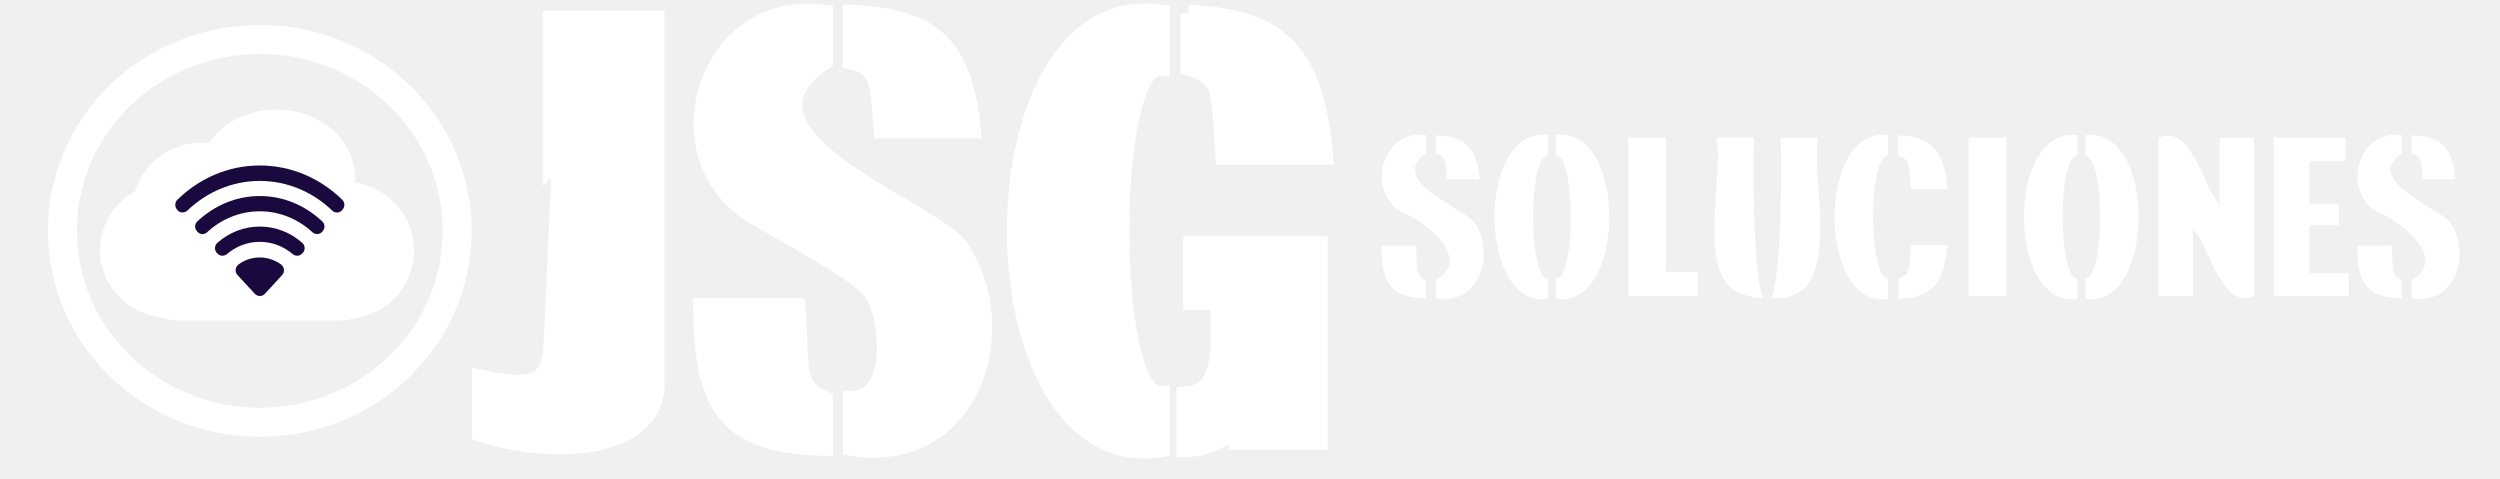
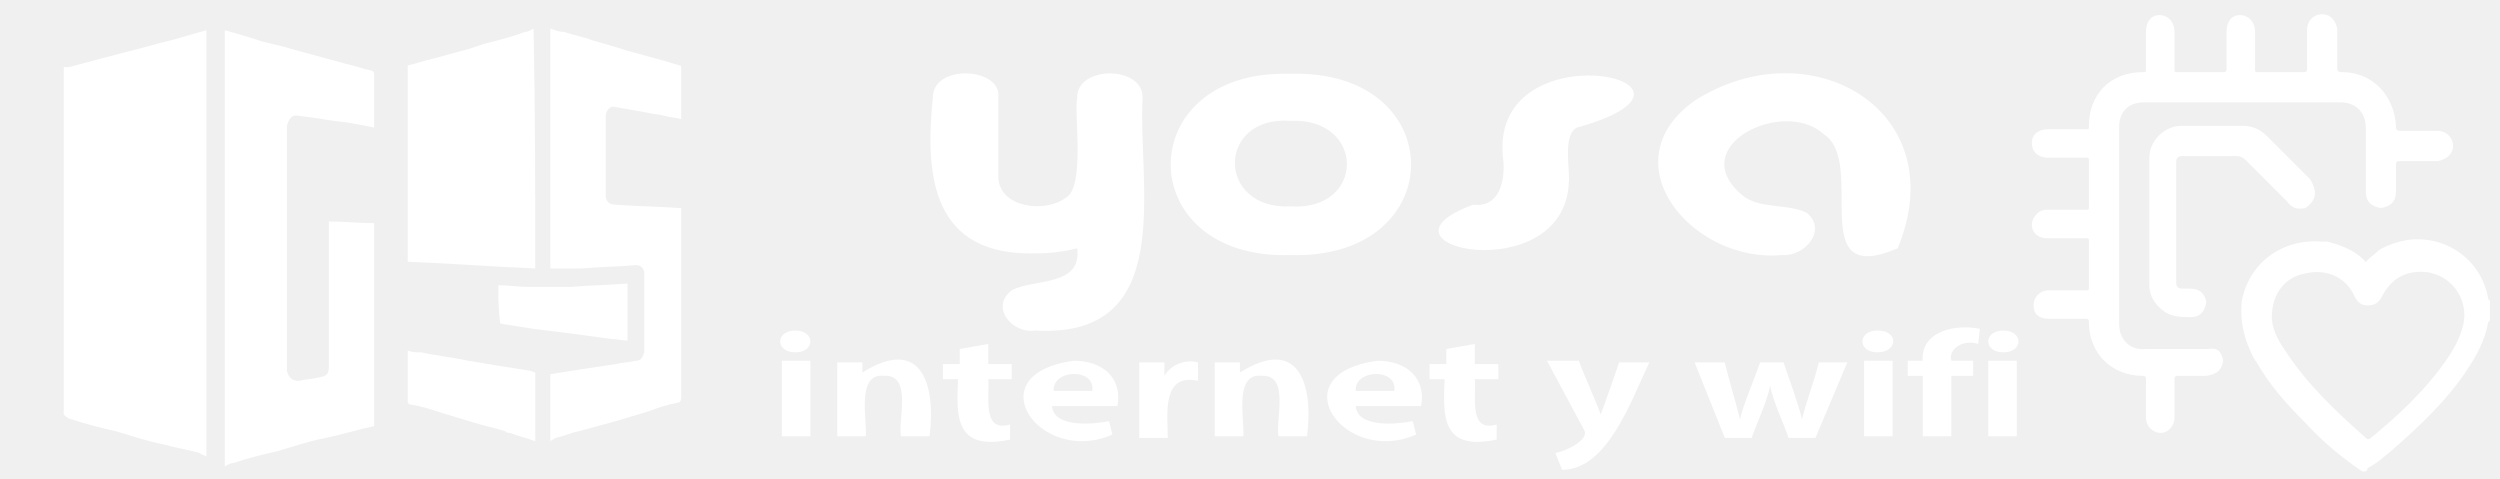
- <svg xmlns="http://www.w3.org/2000/svg" version="1.1" id="Capa_1" x="0px" y="0px" width="148.96px" height="28.5px" viewBox="0 0 148.96 28.5" style="enable-background:new 0 0 148.96 28.5;" xml:space="preserve">
+ <svg xmlns="http://www.w3.org/2000/svg" version="1.1" id="Capa_1" x="0px" y="0px" width="149px" height="28.5px" viewBox="0 0 149 28.5" style="enable-background:new 0 0 149 28.5;" xml:space="preserve">
  <style type="text/css">
- 	.st0{fill:none;stroke:#FFFFFF;stroke-width:1.727;stroke-miterlimit:10;}
- 	.st1{fill:#FFFFFF;}
- 	.st2{fill:#1A093E;}
- 	.st3{fill:#FFFFFF;stroke:#FFFFFF;stroke-miterlimit:10;}
+ 	.st0{fill:#fff;}
+ 	.st1{fill:#fff;}
</style>
  <g>
-     <g>
-       <path class="st0" d="M15.48,25.16c-1.59,0-3.13-0.3-4.58-0.9c-1.4-0.57-2.66-1.4-3.74-2.44c-1.08-1.05-1.93-2.27-2.52-3.63    c-0.61-1.41-0.92-2.9-0.92-4.44s0.31-3.03,0.92-4.44c0.59-1.36,1.44-2.58,2.52-3.63S9.5,3.82,10.9,3.25    c1.45-0.59,2.99-0.9,4.58-0.9c1.59,0,3.13,0.3,4.58,0.9c1.4,0.57,2.66,1.4,3.74,2.44c1.08,1.05,1.93,2.27,2.52,3.63    c0.61,1.41,0.92,2.9,0.92,4.44s-0.31,3.03-0.92,4.44c-0.59,1.36-1.44,2.58-2.52,3.63c-1.08,1.05-2.34,1.87-3.74,2.44    C18.61,24.86,17.06,25.16,15.48,25.16z" />
-     </g>
-     <path class="st1" d="M21.15,10.87c0.01-0.1,0.01-0.2,0.01-0.3c0-2.23-2.1-4.05-4.68-4.05c-1.68,0-3.2,0.78-4.03,1.99   C12.31,8.5,12.17,8.5,12.03,8.5c-1.85,0-3.46,1.2-3.98,2.89c-1.27,0.71-2.09,2.05-2.09,3.51c0,2.03,1.53,3.73,3.58,4.01   c0.42,0.13,0.85,0.19,1.3,0.19h9.22c0.34,0,0.67-0.04,1-0.11c2.06-0.27,3.61-2,3.61-4.06C24.67,12.9,23.16,11.18,21.15,10.87z" />
+     <path class="st0" d="M140.8,28.1c-1.2-0.8-2.4-1.8-3.4-2.9c-1.1-1.1-2.1-2.2-2.9-3.6c0,0,0-0.1-0.1-0.1c0-0.1-0.1-0.2-0.1-0.2   c-0.5-1-0.8-2-0.7-3.2c0,0,0-0.1,0-0.1c0.4-2.3,2.4-3.8,4.8-3.6c0.1,0,0.2,0,0.3,0c0.8,0.2,1.6,0.5,2.2,1.1c0.1,0.1,0.1,0.2,0.2,0   c0.2-0.2,0.5-0.4,0.7-0.6c0.5-0.3,1.1-0.5,1.7-0.6c2.3-0.3,4.4,1.2,4.8,3.5c0,0,0,0.1,0.1,0.1c0,0.4,0,0.8,0,1.2c0,0,0,0-0.1,0.1   c-0.2,1.1-0.7,2-1.3,2.9c-1.2,1.8-2.8,3.3-4.4,4.7c-0.5,0.4-0.9,0.8-1.5,1.1C141.1,28.1,141,28.1,140.8,28.1z M135.4,18.9   c0,0.6,0.3,1.3,0.8,2c1.3,2,3,3.6,4.8,5.2c0.1,0.1,0.2,0.1,0.3,0c1.6-1.3,3.2-2.8,4.4-4.5c0.5-0.7,0.9-1.4,1.1-2.2   c0.4-1.6-0.8-3.2-2.5-3.2c-1.1,0-1.8,0.5-2.3,1.4c-0.2,0.4-0.4,0.6-0.9,0.6c-0.4,0-0.6-0.2-0.8-0.6c-0.5-1.1-1.7-1.6-2.9-1.3   C136.2,16.5,135.4,17.5,135.4,18.9z" />
+     <path class="st0" d="M132.5,21.5c-0.1,0.6-0.4,0.8-1,0.9c-0.6,0-1.1,0-1.7,0c-0.2,0-0.2,0.1-0.2,0.2c0,0.8,0,1.5,0,2.3   c0,0.5-0.4,0.9-0.8,0.9c-0.5,0-0.9-0.4-0.9-0.9c0-0.8,0-1.5,0-2.3c0-0.2-0.1-0.2-0.2-0.2c-1.8,0-3.2-1.3-3.2-3.2   c0-0.2-0.1-0.2-0.2-0.2c-0.7,0-1.5,0-2.2,0c-0.6,0-0.9-0.3-0.9-0.8c0-0.5,0.4-0.9,0.9-0.9c0.7,0,1.5,0,2.2,0c0.2,0,0.2,0,0.2-0.2   c0-0.9,0-1.8,0-2.7c0-0.2,0-0.2-0.2-0.2c-0.8,0-1.5,0-2.3,0c-0.7,0-1.1-0.6-0.8-1.2c0.2-0.3,0.4-0.5,0.8-0.5c0.8,0,1.5,0,2.3,0   c0.2,0,0.2,0,0.2-0.2c0-0.9,0-1.8,0-2.7c0-0.2,0-0.2-0.2-0.2c-0.7,0-1.5,0-2.2,0c-0.6,0-1-0.3-1-0.9c0-0.5,0.4-0.8,1-0.8   c0.7,0,1.5,0,2.2,0c0.2,0,0.2,0,0.2-0.2c0-1.9,1.3-3.2,3.2-3.2c0.2,0,0.2,0,0.2-0.2c0-0.7,0-1.5,0-2.2c0-0.6,0.3-1,0.8-1   c0.5,0,0.9,0.4,0.9,1c0,0.7,0,1.5,0,2.2c0,0.2,0,0.2,0.2,0.2c0.9,0,1.8,0,2.7,0c0.2,0,0.2-0.1,0.2-0.2c0-0.7,0-1.5,0-2.2   c0-0.6,0.3-1,0.8-1c0.5,0,0.9,0.4,0.9,1c0,0.7,0,1.5,0,2.2c0,0.2,0,0.2,0.2,0.2c0.9,0,1.8,0,2.7,0c0.2,0,0.2-0.1,0.2-0.2   c0-0.8,0-1.5,0-2.3c0-0.7,0.6-1.1,1.2-0.9c0.3,0.1,0.5,0.4,0.6,0.8c0,0.8,0,1.5,0,2.3c0,0.2,0,0.3,0.3,0.3c1.8,0,3.1,1.4,3.2,3.2   c0,0.2,0,0.3,0.3,0.3c0.7,0,1.5,0,2.2,0c0.5,0,0.9,0.4,0.9,0.9c0,0.5-0.4,0.8-0.9,0.9c-0.7,0-1.5,0-2.2,0c-0.2,0-0.3,0-0.3,0.2   c0,0.5,0,1.1,0,1.6c0,0.6-0.3,0.9-0.9,1c-0.6-0.1-0.9-0.4-0.9-1c0-1.3,0-2.5,0-3.8c0-0.9-0.6-1.5-1.5-1.5c-3.9,0-7.8,0-11.7,0   c-1,0-1.5,0.6-1.5,1.5c0,3.9,0,7.8,0,11.7c0,0.9,0.6,1.6,1.6,1.5c1.2,0,2.5,0,3.7,0C132.1,20.7,132.4,20.9,132.5,21.5z" />
+     <path class="st0" d="M137.4,12.4c-0.5,0.1-0.8,0-1.1-0.4c-0.8-0.8-1.7-1.7-2.5-2.5c-0.1-0.1-0.3-0.2-0.5-0.2c-1.1,0-2.1,0-3.2,0   c-0.3,0-0.4,0.1-0.4,0.4c0,2.4,0,4.8,0,7.1c0,0.3,0.1,0.4,0.4,0.4c0.1,0,0.2,0,0.4,0c0.6,0,0.9,0.3,1,0.8c-0.1,0.6-0.4,0.9-0.9,0.9   c-0.6,0-1.2,0-1.7-0.4c-0.5-0.4-0.8-0.9-0.8-1.5c0-2.5,0-5,0-7.6c0-1,0.9-1.9,1.9-1.9c1.2,0,2.5,0,3.7,0c0.5,0,1,0.2,1.4,0.6   c0.9,0.9,1.7,1.7,2.6,2.6C138.1,11.4,138.1,11.9,137.4,12.4z" />
  </g>
  <g>
-     <path class="st2" d="M16.81,16.39c0.17-0.18,0.14-0.48-0.06-0.63c-0.36-0.26-0.8-0.42-1.27-0.42c-0.47,0-0.91,0.15-1.27,0.42   c-0.2,0.15-0.23,0.44-0.06,0.63l1.04,1.12c0.16,0.17,0.43,0.17,0.59,0L16.81,16.39z" />
-     <path class="st2" d="M15.48,10.78c1.65,0,3.17,0.67,4.32,1.77c0.16,0.16,0.42,0.15,0.58-0.02l0.03-0.04   c0.15-0.17,0.15-0.43-0.02-0.59c-1.3-1.27-3.02-2.04-4.91-2.04c-1.89,0-3.61,0.77-4.91,2.04c-0.16,0.16-0.17,0.42-0.02,0.59   l0.03,0.04c0.15,0.17,0.41,0.17,0.58,0.02C12.31,11.45,13.82,10.78,15.48,10.78z" />
-     <path class="st2" d="M15.48,12.59c1.2,0,2.29,0.47,3.14,1.25c0.16,0.15,0.42,0.14,0.57-0.02l0.03-0.04   c0.16-0.17,0.15-0.43-0.02-0.59c-1-0.94-2.3-1.51-3.72-1.51c-1.42,0-2.72,0.57-3.72,1.51c-0.17,0.16-0.18,0.42-0.02,0.59l0.03,0.04   c0.15,0.16,0.4,0.18,0.57,0.02C13.18,13.06,14.28,12.59,15.48,12.59z" />
-     <path class="st2" d="M15.48,14.41c0.74,0,1.42,0.27,1.96,0.73c0.17,0.14,0.41,0.13,0.56-0.03l0.04-0.04   c0.16-0.17,0.15-0.44-0.03-0.6c-0.69-0.61-1.57-0.97-2.53-0.97c-0.96,0-1.84,0.36-2.53,0.97c-0.17,0.15-0.19,0.43-0.03,0.6   l0.04,0.04c0.15,0.16,0.39,0.17,0.56,0.03C14.06,14.68,14.74,14.41,15.48,14.41z" />
+     <path class="st0" d="M61.8,15.1c-6.2,0.2-6.7-4.5-6.2-9.3c0-2,4.1-1.8,3.9,0c0,0,0,4.8,0,4.8c0.1,1.8,2.8,2.1,4,1.2   c1.2-0.6,0.5-5,0.7-6c0-1.9,3.9-1.9,3.9,0c-0.3,5.2,2.1,14.4-6.4,13.9c-1.4,0.2-2.7-1.4-1.4-2.4c1.3-0.7,4.2-0.2,3.9-2.5   C63.4,15,62.6,15.1,61.8,15.1z" />
+     <path class="st0" d="M76.9,4.4c9.6-0.3,9.6,11.1,0,10.8C67.4,15.5,67.4,4.1,76.9,4.4z M76.9,7.2c-4.4-0.3-4.4,5.3,0,5.1   C81.4,12.6,81.4,7,76.9,7.2z" />
+     <path class="st0" d="M94,7.6c-0.9,0.4-0.4,2.6-0.5,3.3c-0.3,6.4-12.5,3.8-5.7,1.3c1.6,0.2,1.9-1.5,1.8-2.6C88.5,1.5,104,4.8,94,7.6   z" />
+     <path class="st0" d="M106.2,15.2c-5.3,0.5-10.4-5.5-5.2-9.2c6.9-4.4,15.5,0.6,12.1,8.8c-5.6,2.4-1.8-5.1-4.4-6.8   c-2.4-2.2-8.3,0.7-4.9,3.6c1,0.9,2.8,0.5,3.9,1.1C108.9,13.7,107.6,15.3,106.2,15.2z" />
  </g>
  <g>
-     <path class="st3" d="M32.84,1.13h6.25v22.1c-0.57,4.18-7.44,3.65-10.48,2.58v-3.29c2.46,0.49,3.97,0.67,4.22-1.46   C32.84,21.06,32.84,1.13,32.84,1.13z" />
-     <path class="st3" d="M49.13,26.66c-5.67-0.15-7.29-2.15-7.33-8.39h5.7c0.26,3.44-0.24,4.72,1.63,5.53V26.66z M50.73,26.66v-2.85   c2.91-0.04,2.15-5.71,1-6.65c-0.83-1.03-5.68-3.6-6.77-4.28c-5.82-3.41-3-13.08,4.18-12.09v2.85c-6.69,4.53,6.96,8.98,8.11,11.19   C60.49,19.68,57.88,27.82,50.73,26.66z M50.73,0.79c4.75,0.19,6.73,1.81,7.21,6.96h-5.38c-0.24-2.46-0.01-3.72-1.83-4.11V0.79z" />
-     <path class="st3" d="M69.21,4.01c-3.24-0.33-3.21,19.87,0,19.49v3.23c-11.59,1.86-11.65-27.76,0-25.94V4.01z M78.61,26.29h-4.9   v-0.95c-0.8,0.93-1.93,1.4-3.11,1.39v-3.19c2.65-0.18,1.9-3.66,2.03-5.57H71v-3.4h7.61V26.29z M70.84,0.79   c5.58,0.22,7.57,2.47,8.09,8.52h-6.01c-0.3-3.2,0.17-4.72-2.07-5.3V0.79z" />
+     <path class="st1" d="M47.4,21c-1.2,0-1.2-1.3,0-1.3C48.6,19.7,48.6,21,47.4,21z M48.3,21.6V26h-1.7v-4.5H48.3z" />
+     <path class="st1" d="M51.4,22.2c3.5-2.2,4.4,0.7,4,3.8h-1.7c-0.2-0.9,0.7-3.7-1-3.6c-1.7-0.2-1,2.7-1.1,3.6h-1.7c0-0.9,0-3.6,0-4.4   h1.5L51.4,22.2L51.4,22.2z" />
+     <path class="st1" d="M57.2,21.6v-0.8l1.7-0.3v1.2h1.4v0.9h-1.4c0.1,1-0.4,3.2,1.3,2.7l0,0.9c-3.3,0.7-3.2-1.4-3.1-3.6h-0.9v-0.9   H57.2z" />
+     <path class="st1" d="M62.7,24.2c0.1,1.3,2.4,1.1,3.4,0.9l0.2,0.8c-4.3,1.9-8.2-3.6-2.3-4.4c1.8,0,2.9,1.1,2.6,2.7H62.7z M65.1,23.3   c0.2-1.4-2.4-1.3-2.3,0H65.1z" />
+     <path class="st1" d="M69.4,22.4c0.4-0.7,1.3-1,2-0.8v1.1c-2.2-0.5-1.8,2.1-1.8,3.4h-1.7c0-0.9,0-3.6,0-4.5h1.5L69.4,22.4L69.4,22.4   z" />
+     <path class="st1" d="M73.9,22.2c3.5-2.2,4.4,0.7,4,3.8h-1.7c-0.2-0.9,0.7-3.7-1-3.6c-1.7-0.2-1,2.7-1.1,3.6h-1.7c0-0.9,0-3.6,0-4.4   h1.5L73.9,22.2L73.9,22.2z" />
+     <path class="st1" d="M80.8,24.2c0.1,1.3,2.4,1.1,3.4,0.9l0.2,0.8c-4.3,1.9-8.2-3.6-2.3-4.4c1.8,0,2.9,1.1,2.6,2.7H80.8z M83.1,23.3   c0.2-1.4-2.4-1.3-2.3,0H83.1z" />
+     <path class="st1" d="M86.2,21.6v-0.8l1.7-0.3v1.2h1.4v0.9h-1.4c0.1,1-0.4,3.2,1.3,2.7l0,0.9c-3.3,0.7-3.2-1.4-3.1-3.6h-0.9v-0.9   H86.2z" />
+     <path class="st1" d="M96.5,21.6h1.8c-1.1,2.3-2.5,6.4-5.2,6.4l-0.4-1c0.6-0.1,2.1-0.8,1.7-1.4c0,0-2.2-4.1-2.2-4.1h1.9   c0.2,0.6,1.1,2.6,1.3,3.2h0C95.6,24.2,96.3,22.2,96.5,21.6z" />
+     <path class="st1" d="M108.4,21.6h1.7l-1.9,4.5h-1.6c-0.3-0.9-0.9-2.1-1.1-3.1h0c-0.2,1-0.8,2.2-1.1,3.1h-1.6l-1.8-4.5h1.8   c0.2,0.9,0.7,2.5,0.9,3.4h0c0.2-0.9,0.9-2.5,1.2-3.4h1.4c0.3,0.9,0.9,2.5,1.1,3.4h0C107.6,24.1,108.2,22.5,108.4,21.6z" />
+     <path class="st1" d="M111.9,21c-1.2,0-1.2-1.3,0-1.3C113.2,19.7,113.1,21,111.9,21z M112.8,21.6V26h-1.7v-4.5H112.8z" />
+     <path class="st1" d="M114.6,21.6c-0.2-1.9,2-2.3,3.4-2l-0.1,0.9c-0.9-0.3-1.8,0.3-1.6,1h1.3v0.9h-1.3V26h-1.7v-3.6h-0.9v-0.9H114.6   z" />
+     <path class="st1" d="M119.4,21c-1.2,0-1.2-1.3,0-1.3C120.6,19.7,120.6,21,119.4,21z M120.2,21.6V26h-1.7v-4.5H120.2z" />
  </g>
  <g>
-     <path class="st1" d="M84.97,17.78c-2.1-0.06-2.64-0.85-2.66-3.15h2.06c0.1,1.29-0.09,1.77,0.59,2.08V17.78z M85.55,17.78v-1.07   c2.26-1.33-0.69-3.55-2.09-4.11c-2.08-1.27-1.13-4.9,1.51-4.55v1.07c-2.42,1.68,2.49,3.37,2.94,4.21   C89.06,15.1,88.21,18.21,85.55,17.78z M85.55,8.06c1.75,0.07,2.44,0.71,2.61,2.62h-1.95c-0.09-0.92,0.01-1.39-0.66-1.54V8.06z" />
-     <path class="st1" d="M92.23,9.27c-1.18,0.01-1.17,7.34,0,7.33v1.21c-4.23,0.61-4.25-10.35,0-9.75V9.27z M92.71,9.27   c1.18,0.01,1.17,7.34,0,7.33v1.21c4.23,0.61,4.25-10.35,0-9.75V9.27z" />
-     <path class="st1" d="M101.16,17.64h-4.14V8.2h2.25v7.99h1.89V17.64z" />
-     <path class="st1" d="M103.76,17.5c-2.79-0.97-1.01-6.97-1.49-9.31h2.25c-0.09,1.91-0.04,8.11,0.52,9.56   C104.6,17.76,104.17,17.67,103.76,17.5z M105.55,17.76c0.6-1.54,0.63-7.57,0.55-9.56h2.24C107.83,10.75,110.07,18.12,105.55,17.76z   " />
-     <path class="st1" d="M112.49,9.27c-1.18,0.01-1.17,7.34,0,7.33v1.21c-4.23,0.61-4.25-10.35,0-9.75V9.27z M113.1,8.06   c2.06,0.09,2.74,0.96,2.93,3.2h-2.18c-0.11-1.19,0.07-1.77-0.75-1.99V8.06z M113.11,17.81c2.06-0.09,2.74-0.96,2.93-3.2h-2.18   c-0.11,1.19,0.07,1.77-0.75,1.99V17.81z" />
-     <path class="st1" d="M119.55,17.64h-2.25V8.2h2.25V17.64z" />
-     <path class="st1" d="M123.78,9.27c-1.18,0.01-1.17,7.34,0,7.33v1.21c-4.23,0.61-4.25-10.35,0-9.75V9.27z M124.25,9.27   c1.18,0.01,1.17,7.34,0,7.33v1.21c4.23,0.61,4.25-10.35,0-9.75V9.27z" />
-     <path class="st1" d="M128.61,17.64V8.21c2.02-0.89,2.73,3.17,3.65,3.97V8.21h2.05v9.43c-2,0.89-2.71-3.22-3.65-3.96v3.96H128.61z" />
-     <path class="st1" d="M139.95,17.64h-4.46V8.2h4.27v1.39h-2.15v2.55h1.75v1.28h-1.75v2.86h2.34V17.64z" />
-     <path class="st1" d="M143.11,17.78c-2.1-0.06-2.64-0.85-2.66-3.15h2.06c0.1,1.29-0.09,1.77,0.59,2.08V17.78z M143.69,17.78v-1.07   c2.26-1.33-0.69-3.55-2.09-4.11c-2.08-1.27-1.13-4.9,1.51-4.55v1.07c-2.42,1.68,2.49,3.37,2.94,4.21   C147.2,15.1,146.35,18.21,143.69,17.78z M143.69,8.06c1.75,0.07,2.44,0.71,2.61,2.62h-1.95c-0.09-0.92,0.01-1.39-0.66-1.54V8.06z" />
+     <g>
+       <path class="st0" d="M12.3,27.2c-0.2-0.1-0.3-0.1-0.4-0.2c-0.7-0.2-1.4-0.3-2.1-0.5c-1-0.2-1.9-0.5-2.9-0.8    c-0.9-0.2-1.7-0.4-2.6-0.7c-0.1,0-0.3-0.1-0.4-0.2c0,0-0.1-0.1-0.1-0.1c0-0.1,0-0.1,0-0.2c0-6.7,0-13.5,0-20.2c0-0.1,0-0.2,0-0.3    C3.8,4,4,4,4.1,4c1.1-0.3,2.3-0.6,3.4-0.9c0.9-0.2,1.8-0.5,2.7-0.7c0.7-0.2,1.4-0.4,2.1-0.6C12.3,10.3,12.3,18.8,12.3,27.2z" />
+       <path class="st0" d="M13.4,1.8c0.7,0.2,1.4,0.4,2,0.6c0.6,0.2,1.3,0.3,1.9,0.5c1.1,0.3,2.2,0.6,3.3,0.9c0.5,0.1,1,0.3,1.5,0.4    c0.1,0,0.2,0.1,0.2,0.2c0,1,0,2,0,3.1c0,0,0,0,0,0.1c-0.5-0.1-1-0.2-1.6-0.3c-1-0.1-2-0.3-2.9-0.4c-0.4-0.1-0.6,0.2-0.7,0.6    c0,0.1,0,0.1,0,0.2c0,4.7,0,9.5,0,14.2c0,0.1,0,0.2,0,0.2c0.1,0.4,0.3,0.6,0.7,0.6c0.4-0.1,0.8-0.1,1.2-0.2    c0.5-0.1,0.6-0.2,0.6-0.7c0-1.7,0-3.5,0-5.2c0-1,0-2.1,0-3.1c0-0.1,0-0.2,0-0.3c0.9,0,1.8,0.1,2.7,0.1c0,4,0,8,0,12.1    c-1,0.2-1.9,0.5-2.9,0.7c-1,0.2-1.9,0.5-2.9,0.8c-0.9,0.2-1.7,0.4-2.6,0.7c-0.2,0-0.3,0.1-0.5,0.2C13.4,18.8,13.4,10.3,13.4,1.8z" />
+     </g>
+   </g>
+   <g>
+     <path class="st0" d="M32.8,26.3c0-1.3,0-2.7,0-4c0.6-0.1,1.3-0.2,1.9-0.3c0.7-0.1,1.3-0.2,2-0.3c0.4-0.1,0.8-0.1,1.2-0.2   c0.3,0,0.4-0.2,0.5-0.5c0-0.1,0-0.3,0-0.4c0-1.3,0-2.7,0-4c0-0.1,0-0.2,0-0.3c0-0.3-0.2-0.5-0.5-0.5c-1.1,0.1-2.1,0.1-3.2,0.2   C34,16,33.4,16,32.8,16c0-4.8,0-9.5,0-14.3c0.3,0.1,0.5,0.2,0.8,0.2c0.6,0.2,1.2,0.3,1.7,0.5c0.7,0.2,1.4,0.4,2,0.6   c0.7,0.2,1.5,0.4,2.2,0.6c0.3,0.1,0.7,0.2,1,0.3c0.1,0,0.1,0.1,0.1,0.1c0,1,0,2,0,3c0,0,0,0,0,0.1c-0.3-0.1-0.7-0.1-1-0.2   c-0.4-0.1-0.7-0.1-1.1-0.2c-0.6-0.1-1.1-0.2-1.7-0.3c-0.1,0-0.3-0.1-0.4,0c-0.2,0.1-0.3,0.3-0.3,0.6c0,1.5,0,3,0,4.6   c0,0.4,0.2,0.6,0.6,0.6c1.3,0.1,2.5,0.1,3.8,0.2c0,0,0.1,0,0.1,0c0,0.1,0,0.2,0,0.2c0,3.7,0,7.4,0,11.1c0,0.2-0.1,0.3-0.2,0.3   c-0.6,0.1-1.2,0.3-1.7,0.5c-0.7,0.2-1.3,0.4-2,0.6c-0.7,0.2-1.5,0.4-2.2,0.6c-0.5,0.1-0.9,0.3-1.4,0.4C33,26.2,32.9,26.2,32.8,26.3   z" />
+     <path class="st0" d="M31.9,16c-2.5-0.1-5-0.3-7.6-0.4c0-3.9,0-7.8,0-11.7c0.5-0.1,1-0.3,1.5-0.4c0.7-0.2,1.5-0.4,2.2-0.6   c0.3-0.1,0.6-0.2,0.9-0.3c0.8-0.2,1.6-0.4,2.4-0.7c0.2,0,0.3-0.1,0.5-0.2C31.9,6.5,31.9,11.2,31.9,16z" />
+     <path class="st0" d="M31.9,26.3c-0.5-0.2-1-0.3-1.5-0.5c-0.1,0-0.2,0-0.3-0.1c-0.6-0.2-1.2-0.3-1.8-0.5c-0.7-0.2-1.3-0.4-2-0.6   c-0.6-0.2-1.2-0.4-1.9-0.5c0,0-0.1-0.1-0.1-0.1c0-1,0-2,0-3.1c0.3,0.1,0.5,0.1,0.8,0.1c0.9,0.2,1.9,0.3,2.8,0.5   c0.6,0.1,1.2,0.2,1.8,0.3c0.6,0.1,1.3,0.2,1.9,0.3c0.1,0,0.2,0.1,0.3,0.1C31.9,23.6,31.9,24.9,31.9,26.3z" />
+     <path class="st0" d="M29.7,17c0.6,0,1.2,0.1,1.8,0.1c0.8,0,1.6,0,2.5,0c1.1-0.1,2.2-0.1,3.4-0.2c0,1.1,0,2.2,0,3.4   c-0.3,0-0.7-0.1-1-0.1c-0.7-0.1-1.5-0.2-2.2-0.3c-0.8-0.1-1.6-0.2-2.4-0.3c-0.6-0.1-1.3-0.2-1.9-0.3c-0.1,0-0.1-0.1-0.1-0.1   C29.7,18.4,29.7,17.7,29.7,17z" />
  </g>
</svg>
